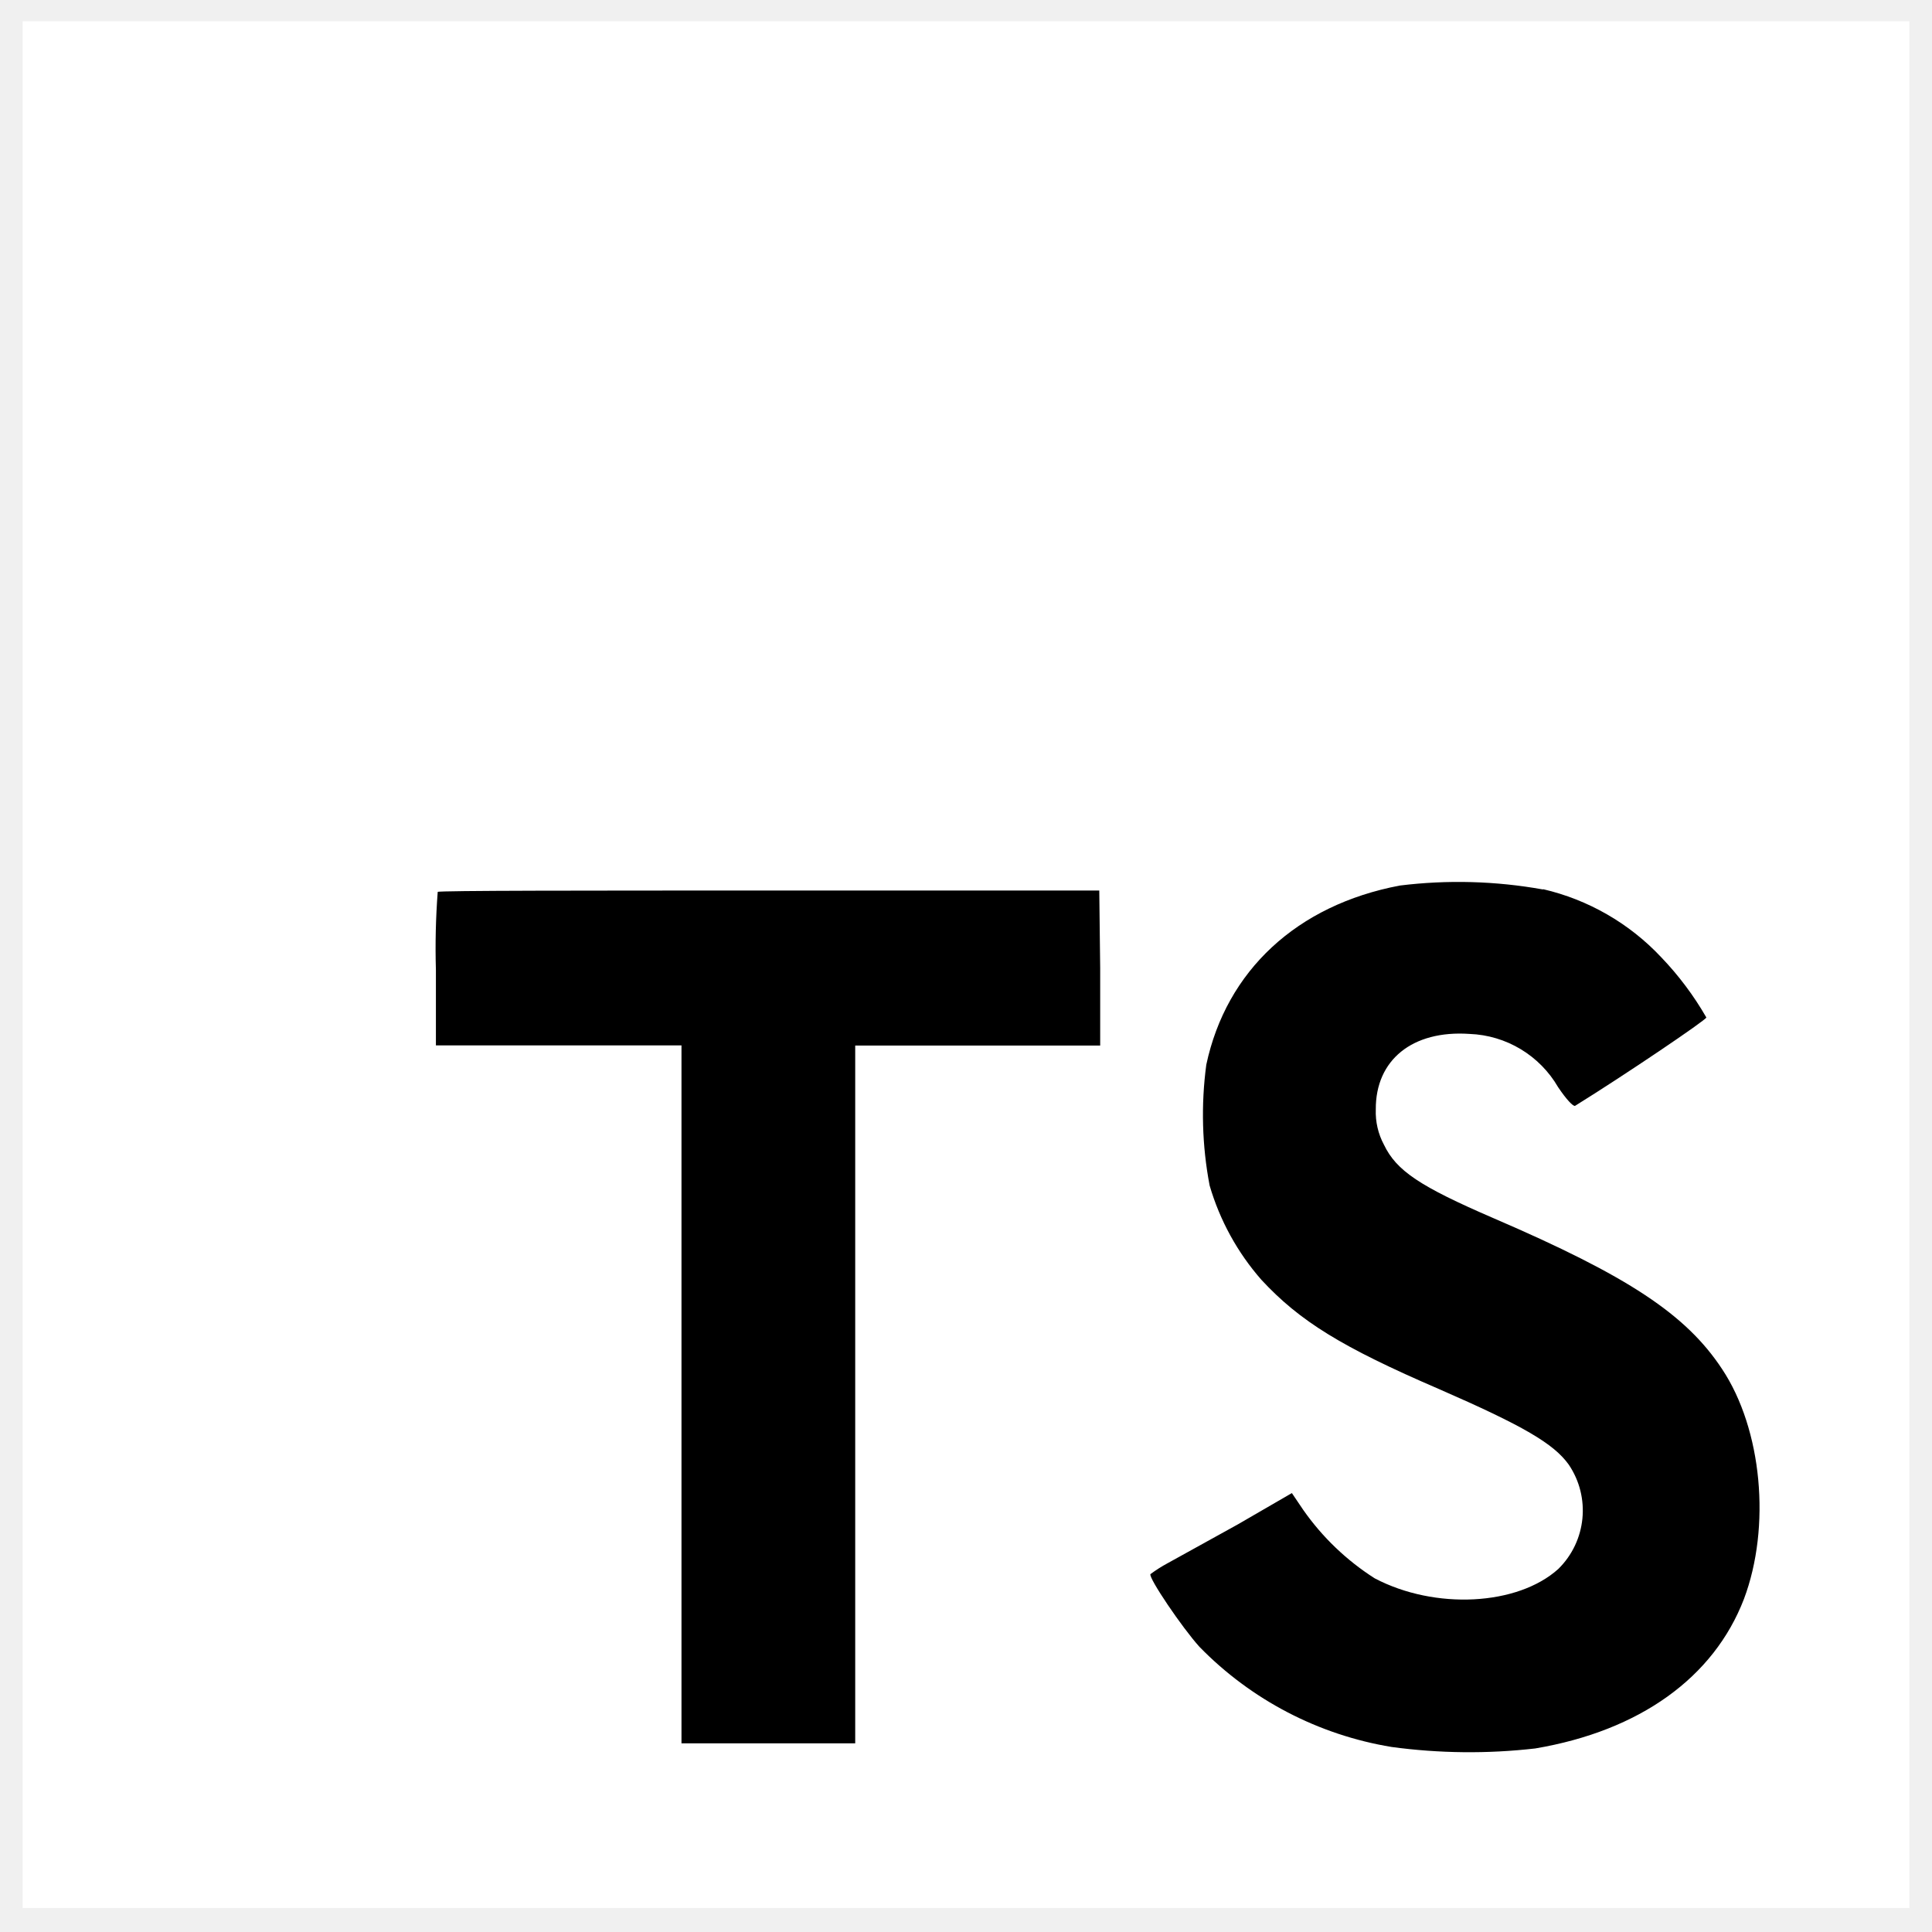
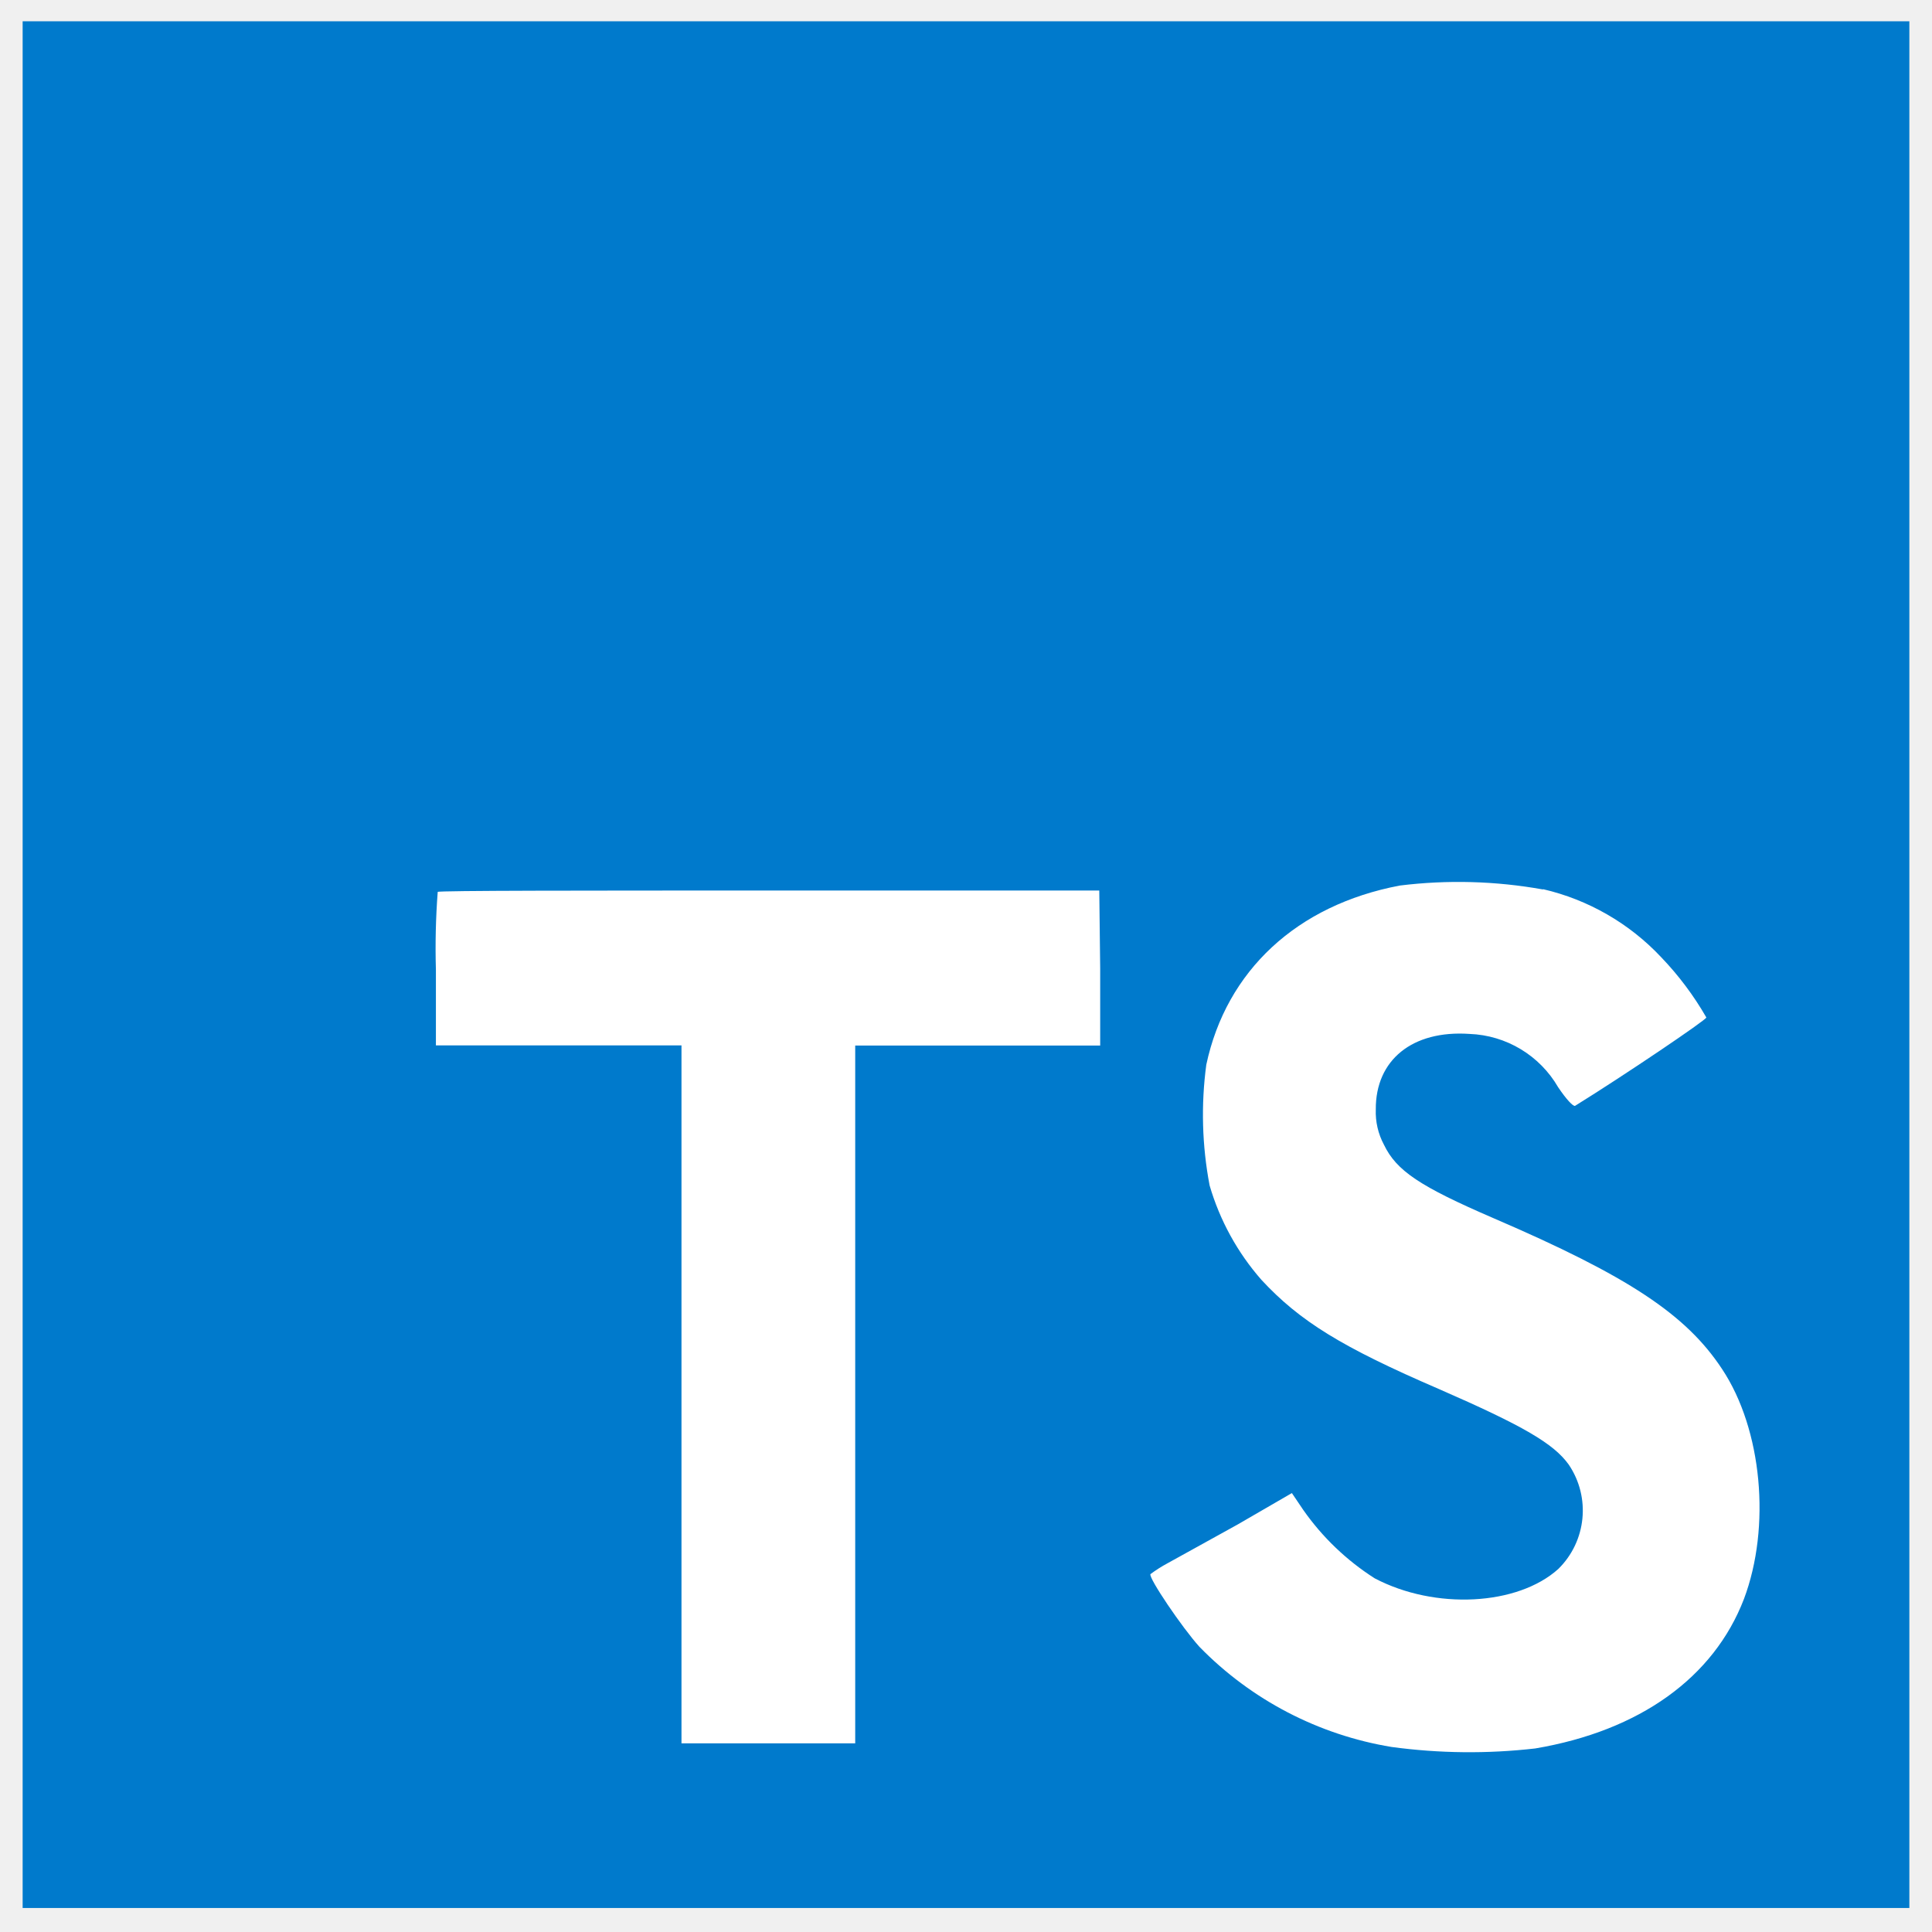
<svg xmlns="http://www.w3.org/2000/svg" viewBox="0 0 128 128">
-   <path fill="#000000" d="M22.67 47h99.67v73.67H22.67z" />
-   <path data-name="original" fill="#ffffff" d="M1.5 63.91v62.5h125v-125H1.5zm100.73-5a15.56 15.56 0 017.82 4.5 20.58 20.58 0 013 4c0 .16-5.4 3.81-8.69 5.85-.12.08-.6-.44-1.13-1.23a7.09 7.09 0 00-5.87-3.53c-3.79-.26-6.23 1.73-6.21 5a4.58 4.58 0 00.54 2.34c.83 1.73 2.38 2.76 7.24 4.86 8.95 3.85 12.78 6.39 15.16 10 2.66 4 3.25 10.46 1.45 15.24-2 5.2-6.9 8.73-13.83 9.9a38.32 38.32 0 01-9.52-.1 23 23 0 01-12.72-6.63c-1.15-1.27-3.39-4.58-3.25-4.82a9.34 9.34 0 011.15-.73L82 101l3.59-2.08.75 1.11a16.78 16.78 0 004.74 4.54c4 2.1 9.46 1.81 12.16-.62a5.43 5.43 0 00.69-6.92c-1-1.39-3-2.56-8.59-5-6.45-2.78-9.23-4.5-11.77-7.24a16.48 16.48 0 01-3.43-6.25 25 25 0 01-.22-8c1.33-6.23 6-10.58 12.82-11.87a31.66 31.66 0 019.49.26zm-29.34 5.24v5.12H56.66v46.23H45.15V69.26H28.88v-5a49.19 49.19 0 01.12-5.17C29.08 59 39 59 51 59h21.83z" />
+   <path fill="#fff" d="M22.67 47h99.67v73.67H22.67z" />
+   <path data-name="original" fill="#007acc" d="M1.5 63.91v62.5h125v-125H1.5zm100.73-5a15.56 15.56 0 017.82 4.5 20.58 20.58 0 013 4c0 .16-5.4 3.81-8.69 5.85-.12.08-.6-.44-1.13-1.23a7.09 7.09 0 00-5.87-3.53c-3.79-.26-6.23 1.73-6.21 5a4.58 4.58 0 00.54 2.34c.83 1.73 2.38 2.76 7.24 4.86 8.95 3.85 12.78 6.39 15.16 10 2.66 4 3.25 10.46 1.45 15.24-2 5.2-6.9 8.73-13.83 9.9a38.32 38.32 0 01-9.52-.1 23 23 0 01-12.72-6.63c-1.15-1.27-3.39-4.58-3.25-4.82a9.34 9.34 0 011.15-.73L82 101l3.59-2.08.75 1.11a16.78 16.78 0 004.74 4.54c4 2.1 9.46 1.81 12.16-.62a5.43 5.43 0 00.69-6.92c-1-1.39-3-2.56-8.59-5-6.45-2.78-9.23-4.5-11.77-7.24a16.48 16.48 0 01-3.43-6.25 25 25 0 01-.22-8c1.33-6.23 6-10.58 12.82-11.87a31.66 31.66 0 019.49.26zm-29.34 5.24v5.12H56.66v46.23H45.15V69.26H28.88v-5a49.19 49.19 0 01.12-5.17C29.08 59 39 59 51 59h21.83z" />
</svg>
